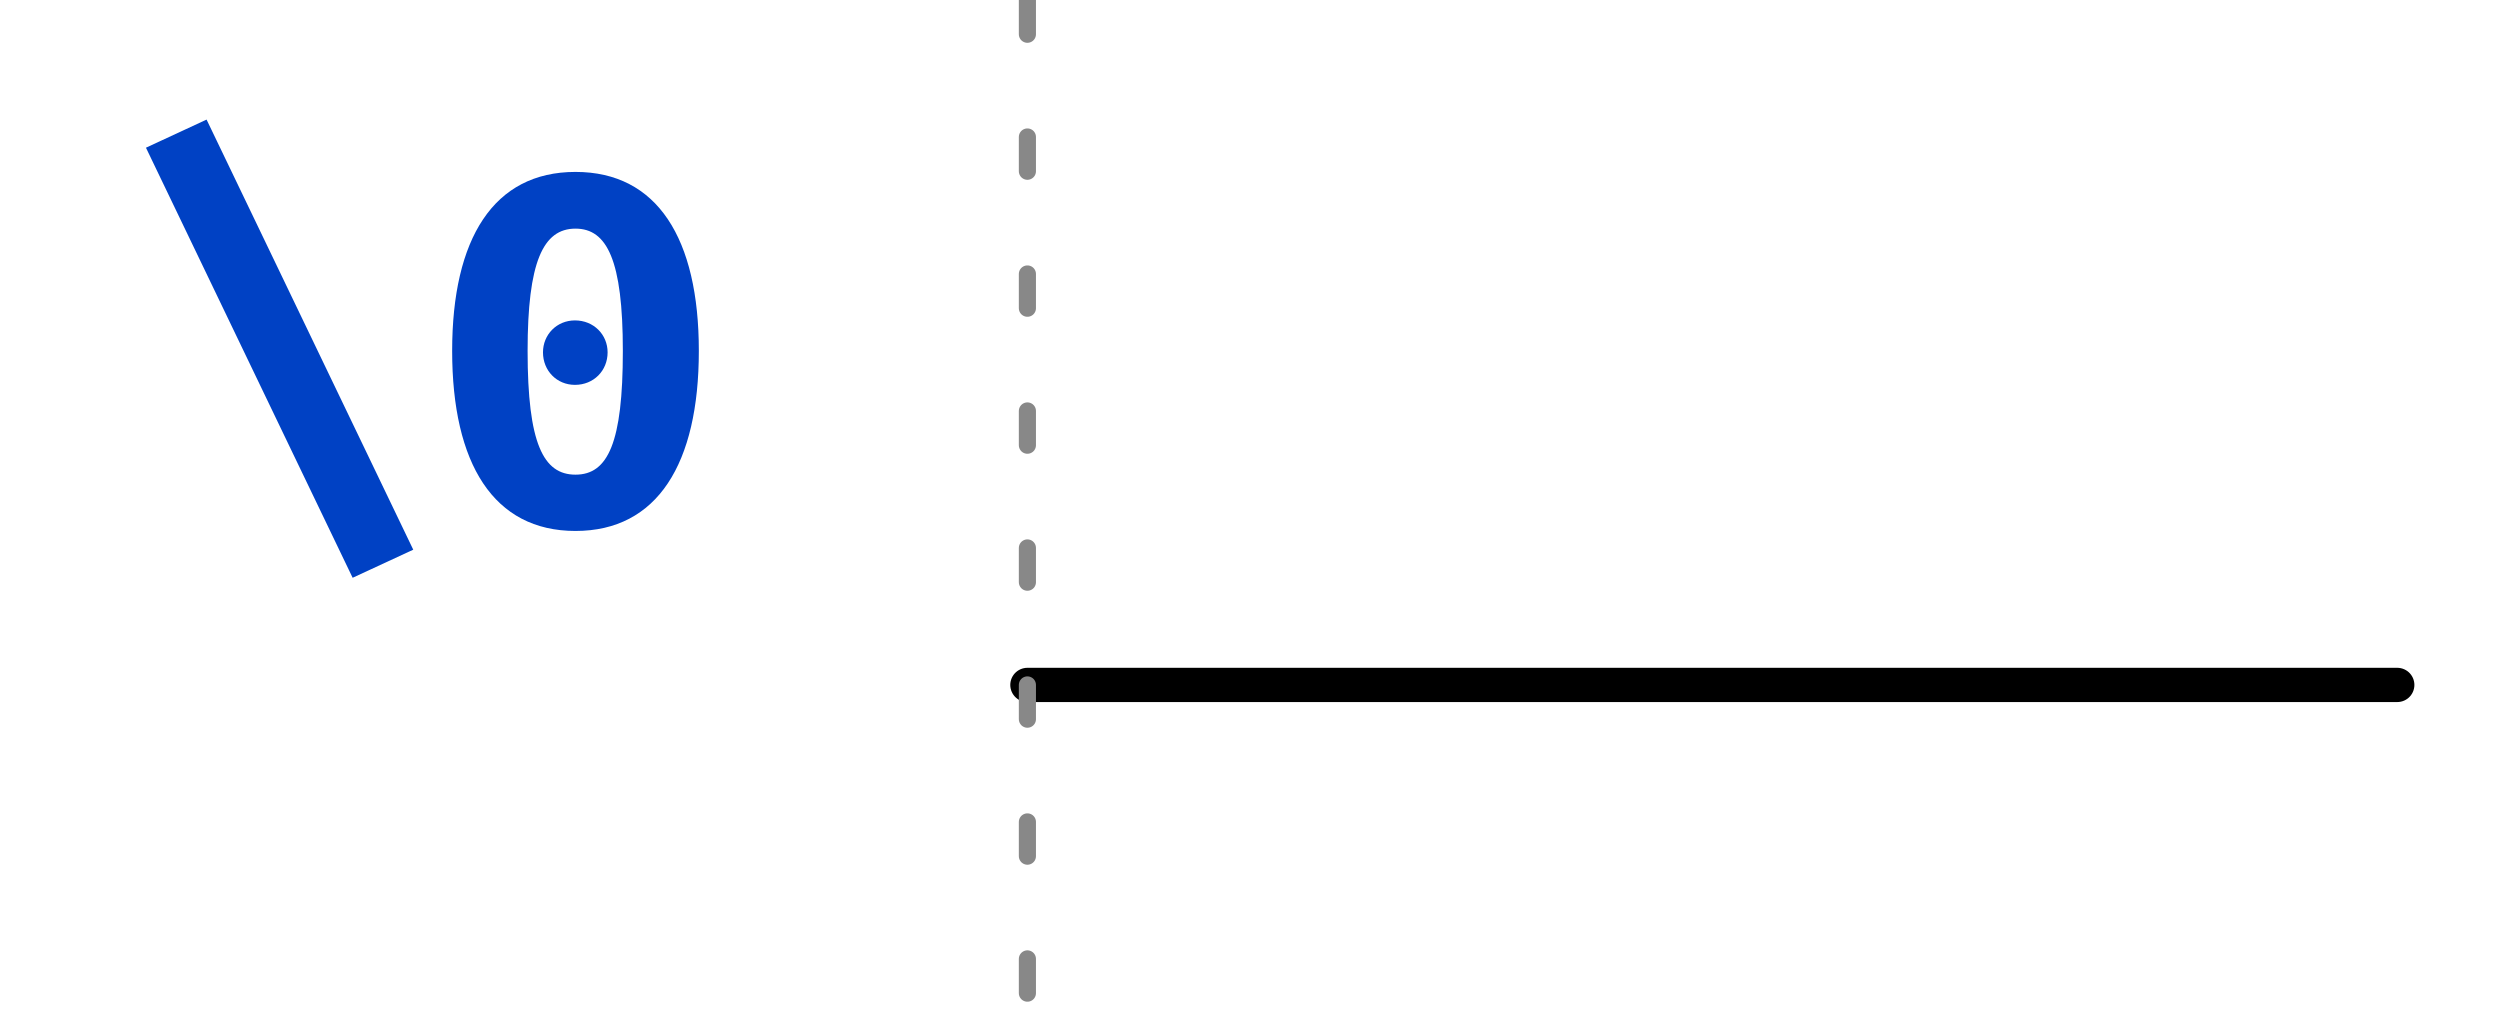
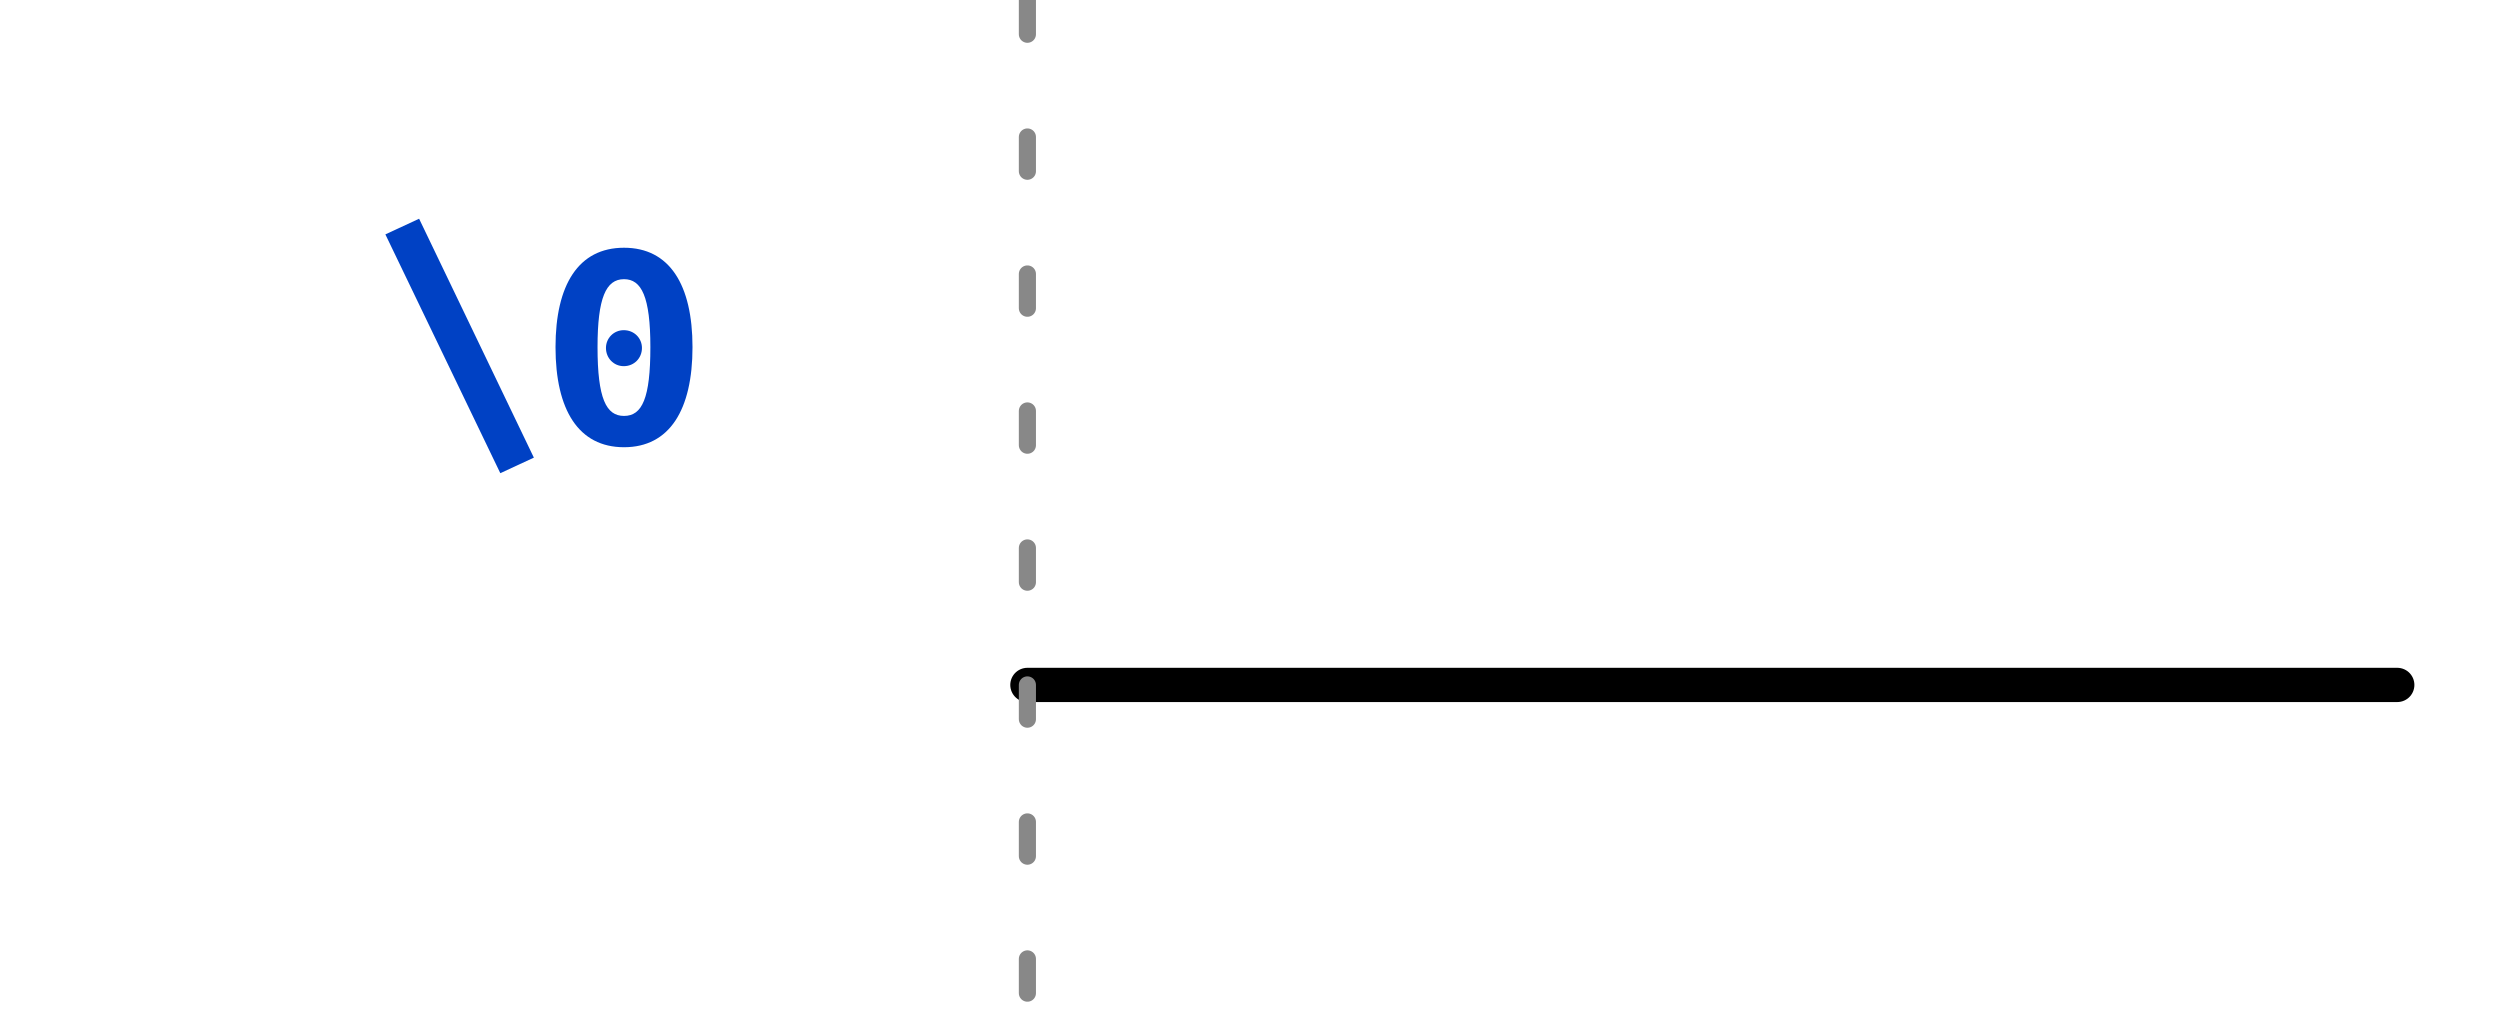
<svg xmlns="http://www.w3.org/2000/svg" xmlns:xlink="http://www.w3.org/1999/xlink" width="73pt" height="30pt" viewBox="0 0 73 30" version="1.1">
  <defs>
    <g>
      <symbol overflow="visible" id="glyph0-0">
-         <path style="stroke:none;" d="M 1.297 -15.121 L 1.297 5.039 L 7.344 5.039 L 7.344 -15.121 Z M 6.566 4.293 L 2.09 4.293 L 2.09 -14.371 L 6.566 -14.371 Z M 4.422 -2.492 L 4.422 -3.141 C 5.387 -3.281 5.789 -3.832 5.789 -4.84 C 5.789 -5.703 5.43 -6.496 4.191 -6.496 C 3.629 -6.496 2.852 -6.32 2.852 -5.934 C 2.852 -5.746 2.98 -5.602 3.195 -5.602 C 3.254 -5.602 3.312 -5.617 3.383 -5.645 C 3.629 -5.762 3.832 -5.805 4.133 -5.805 C 4.852 -5.805 5.012 -5.371 5.012 -4.809 C 5.012 -4.047 4.738 -3.758 3.699 -3.699 L 3.699 -2.492 C 3.699 -2.273 3.875 -2.145 4.062 -2.145 C 4.234 -2.145 4.422 -2.273 4.422 -2.492 Z M 3.559 -1.223 C 3.559 -0.922 3.773 -0.691 4.062 -0.691 C 4.348 -0.691 4.566 -0.922 4.566 -1.223 C 4.566 -1.512 4.348 -1.727 4.062 -1.727 C 3.773 -1.727 3.559 -1.512 3.559 -1.223 Z M 3.559 -1.223 " />
+         <path style="stroke:none;" d="M 0.719 -8.398 L 0.719 2.801 L 4.078 2.801 L 4.078 -8.398 Z M 3.648 2.383 L 1.16 2.383 L 1.16 -7.984 L 3.648 -7.984 Z M 2.457 -1.383 L 2.457 -1.742 C 2.992 -1.824 3.215 -2.129 3.215 -2.688 C 3.215 -3.168 3.016 -3.609 2.328 -3.609 C 2.016 -3.609 1.586 -3.512 1.586 -3.297 C 1.586 -3.191 1.656 -3.113 1.777 -3.113 C 1.809 -3.113 1.84 -3.121 1.879 -3.137 C 2.016 -3.199 2.129 -3.223 2.297 -3.223 C 2.695 -3.223 2.785 -2.984 2.785 -2.672 C 2.785 -2.246 2.633 -2.09 2.055 -2.055 L 2.055 -1.383 C 2.055 -1.266 2.152 -1.191 2.258 -1.191 C 2.352 -1.191 2.457 -1.266 2.457 -1.383 Z M 1.977 -0.68 C 1.977 -0.512 2.098 -0.383 2.258 -0.383 C 2.414 -0.383 2.535 -0.512 2.535 -0.68 C 2.535 -0.84 2.414 -0.961 2.258 -0.961 C 2.098 -0.961 1.977 -0.84 1.977 -0.68 Z M 1.977 -0.68 " />
      </symbol>
      <symbol overflow="visible" id="glyph0-1">
-         <path style="stroke:none;" d="M 0.418 -10.945 L 6.453 1.613 L 8.223 0.793 L 2.188 -11.766 Z M 0.418 -10.945 " />
+         <path style="stroke:none;" d="M 0.23 -6.078 L 3.586 0.895 L 4.566 0.441 L 1.215 -6.535 Z M 0.23 -6.078 " />
      </symbol>
      <symbol overflow="visible" id="glyph0-2">
-         <path style="stroke:none;" d="M 4.32 -10.238 C 1.93 -10.238 0.719 -8.293 0.719 -5.012 C 0.719 -1.715 1.93 0.246 4.32 0.246 C 6.711 0.246 7.922 -1.715 7.922 -5.012 C 7.922 -8.293 6.711 -10.238 4.32 -10.238 Z M 4.32 -8.582 C 5.242 -8.582 5.703 -7.66 5.703 -5.012 C 5.703 -2.332 5.27 -1.398 4.32 -1.398 C 3.383 -1.398 2.922 -2.305 2.922 -5.012 C 2.922 -7.602 3.371 -8.582 4.32 -8.582 Z M 4.305 -5.902 C 3.773 -5.902 3.371 -5.488 3.371 -4.969 C 3.371 -4.434 3.773 -4.02 4.305 -4.02 C 4.852 -4.02 5.258 -4.434 5.258 -4.969 C 5.258 -5.488 4.852 -5.902 4.305 -5.902 Z M 4.305 -5.902 " />
+         <path style="stroke:none;" d="M 2.398 -5.688 C 1.07 -5.688 0.398 -4.609 0.398 -2.785 C 0.398 -0.953 1.07 0.137 2.398 0.137 C 3.727 0.137 4.398 -0.953 4.398 -2.785 C 4.398 -4.609 3.727 -5.688 2.398 -5.688 Z M 2.398 -4.77 C 2.91 -4.77 3.168 -4.258 3.168 -2.785 C 3.168 -1.297 2.93 -0.777 2.398 -0.777 C 1.879 -0.777 1.625 -1.281 1.625 -2.785 C 1.625 -4.223 1.871 -4.77 2.398 -4.77 Z M 2.391 -3.281 C 2.098 -3.281 1.871 -3.047 1.871 -2.762 C 1.871 -2.465 2.098 -2.23 2.391 -2.23 C 2.695 -2.23 2.922 -2.465 2.922 -2.762 C 2.922 -3.047 2.695 -3.281 2.391 -3.281 Z M 2.391 -3.281 " />
      </symbol>
    </g>
    <clipPath id="clip2">
      <rect x="0" y="0" width="73" height="30" />
    </clipPath>
    <g id="surface6" clip-path="url(#clip2)">
      <g style="fill:rgb(0%,25.49%,76.863%);fill-opacity:1;">
-         <use xlink:href="#glyph0-1" x="3.844" y="15.258" />
-         <use xlink:href="#glyph0-2" x="12.484" y="15.258" />
+         <use xlink:href="#glyph0-1" x="11.023" y="12.922" />
+         <use xlink:href="#glyph0-2" x="15.823" y="12.922" />
      </g>
      <path style="fill:none;stroke-width:1;stroke-linecap:round;stroke-linejoin:miter;stroke:rgb(0%,0%,0%);stroke-opacity:1;stroke-miterlimit:10;" d="M 0 20 L 40 20 " transform="matrix(1,0,0,1,30,0)" />
    </g>
    <clipPath id="clip3">
      <rect x="0" y="0" width="73" height="30" />
    </clipPath>
    <g id="surface9" clip-path="url(#clip3)">
      <path style="fill:none;stroke-width:0.5;stroke-linecap:round;stroke-linejoin:miter;stroke:rgb(53.333%,53.333%,53.333%);stroke-opacity:1;stroke-dasharray:1,3;stroke-miterlimit:10;" d="M 0 0 L 0 30 " transform="matrix(1,0,0,1,30,0)" />
    </g>
    <clipPath id="clip1">
      <rect x="0" y="0" width="73" height="30" />
    </clipPath>
    <g id="surface11" clip-path="url(#clip1)">
      <use xlink:href="#surface6" />
      <use xlink:href="#surface9" />
    </g>
  </defs>
  <g id="surface1">
    <use xlink:href="#surface11" />
  </g>
</svg>
